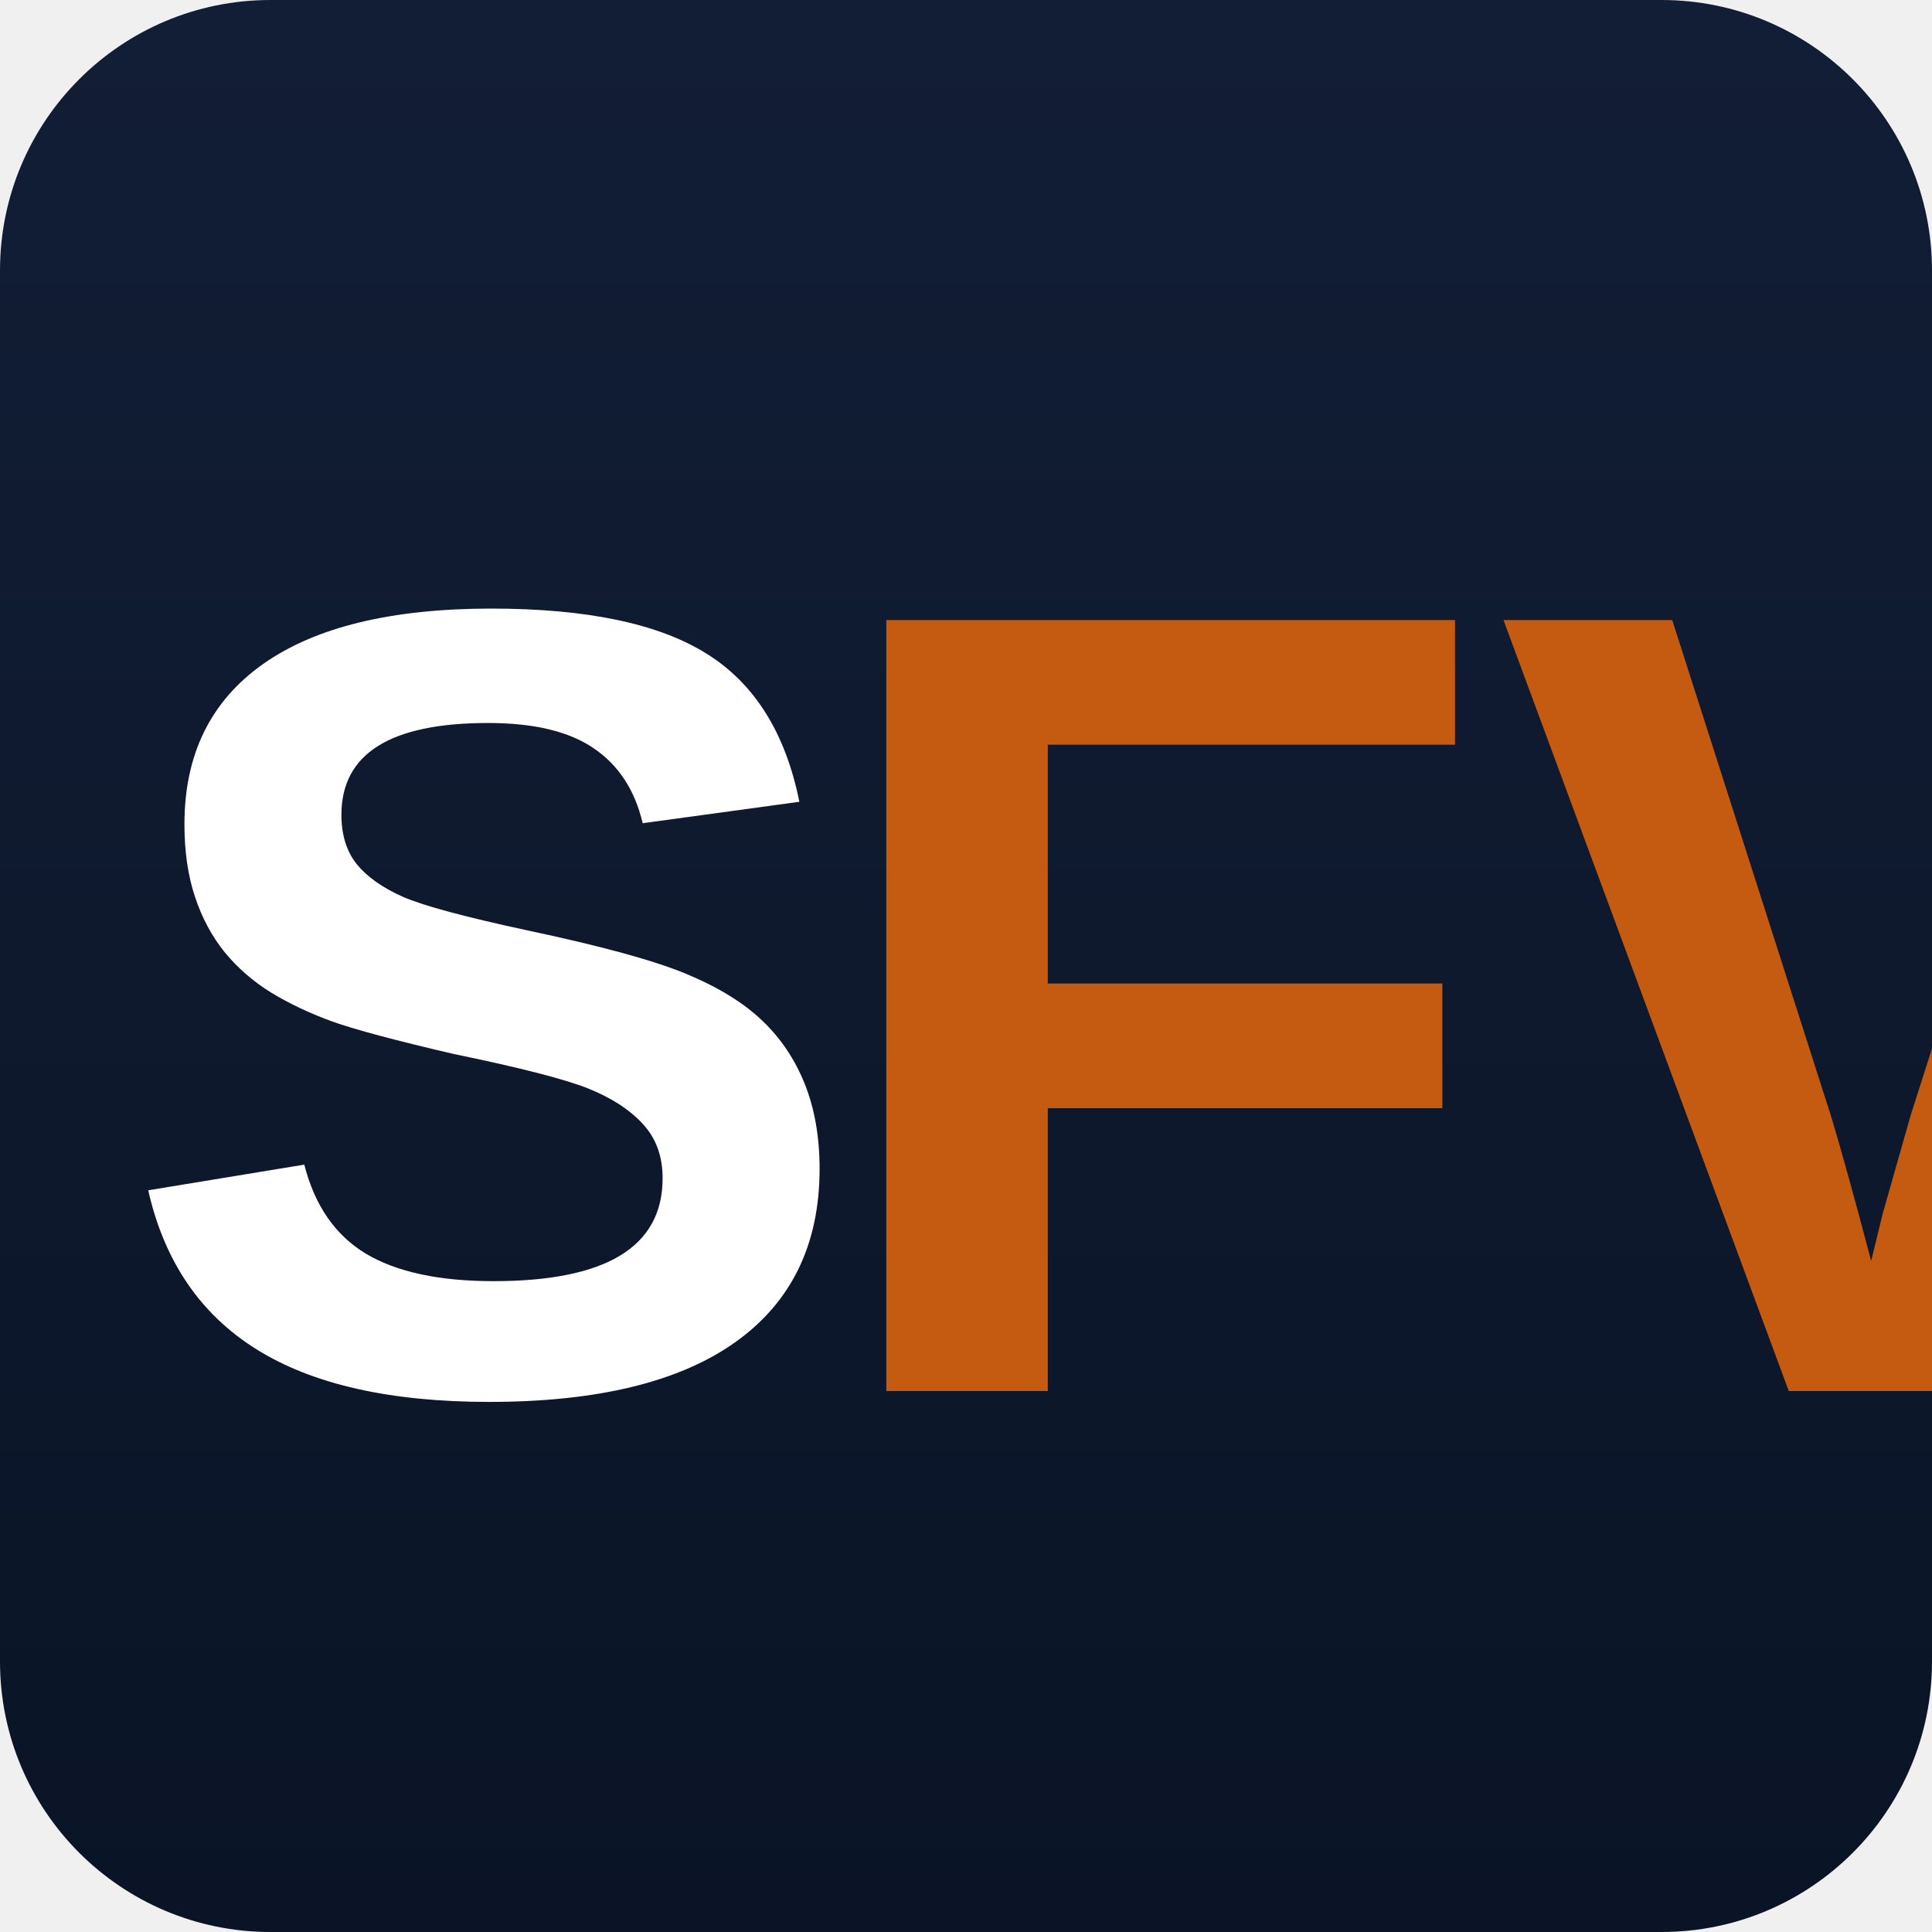
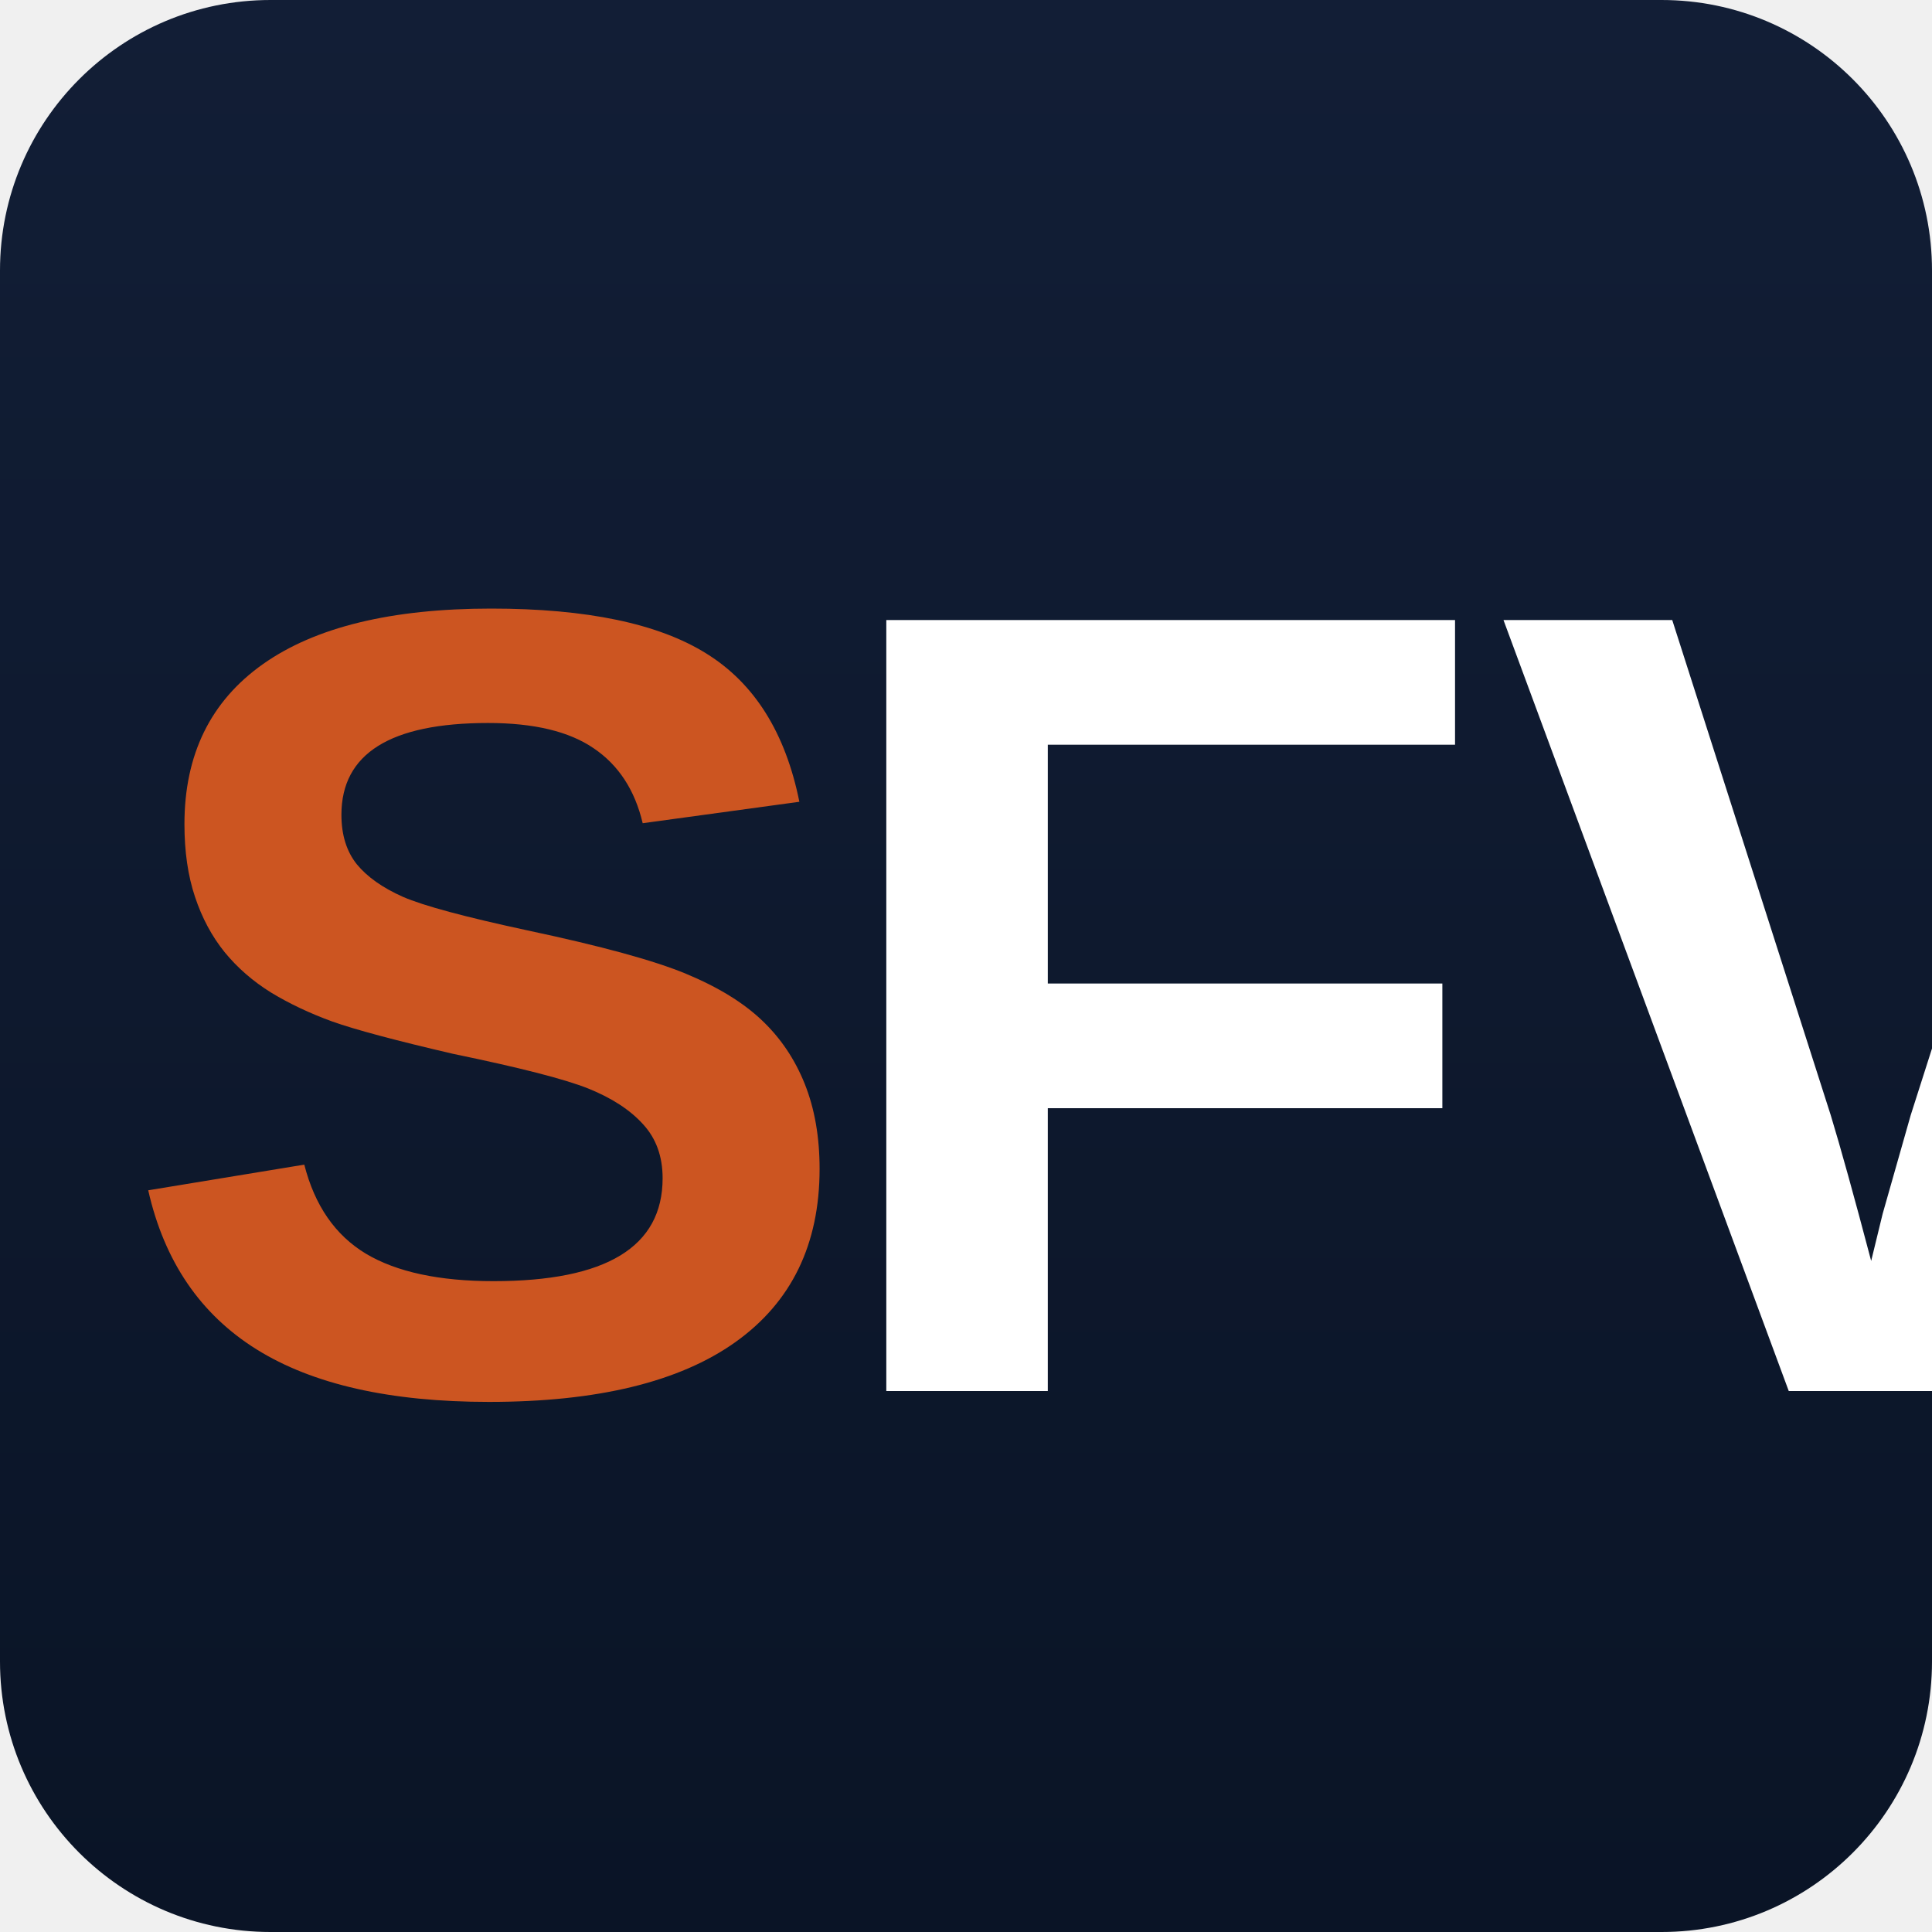
<svg xmlns="http://www.w3.org/2000/svg" viewBox="0 0 100 100">
  <defs>
    <linearGradient id="bg" x1="0" y1="0" x2="0" y2="1">
      <stop offset="0%" stop-color="#121e36" />
      <stop offset="100%" stop-color="#0a1426" />
    </linearGradient>
  </defs>
  <rect width="100" height="100" rx="14" fill="url(#bg)" />
-   <text x="6" y="72" font-family="Arial Black,Arial,sans-serif" font-weight="900" font-size="58" fill="white">S</text>
-   <text x="42" y="72" font-family="Arial Black,Arial,sans-serif" font-weight="900" font-size="58" fill="#C55A11">FV</text>
+   <text x="6" y="72" font-family="Arial Black,Arial,sans-serif" font-weight="900" font-size="58" fill="#CC5521">S</text>
+   <text x="42" y="72" font-family="Arial Black,Arial,sans-serif" font-weight="900" font-size="58" fill="white">FV</text>
</svg>
